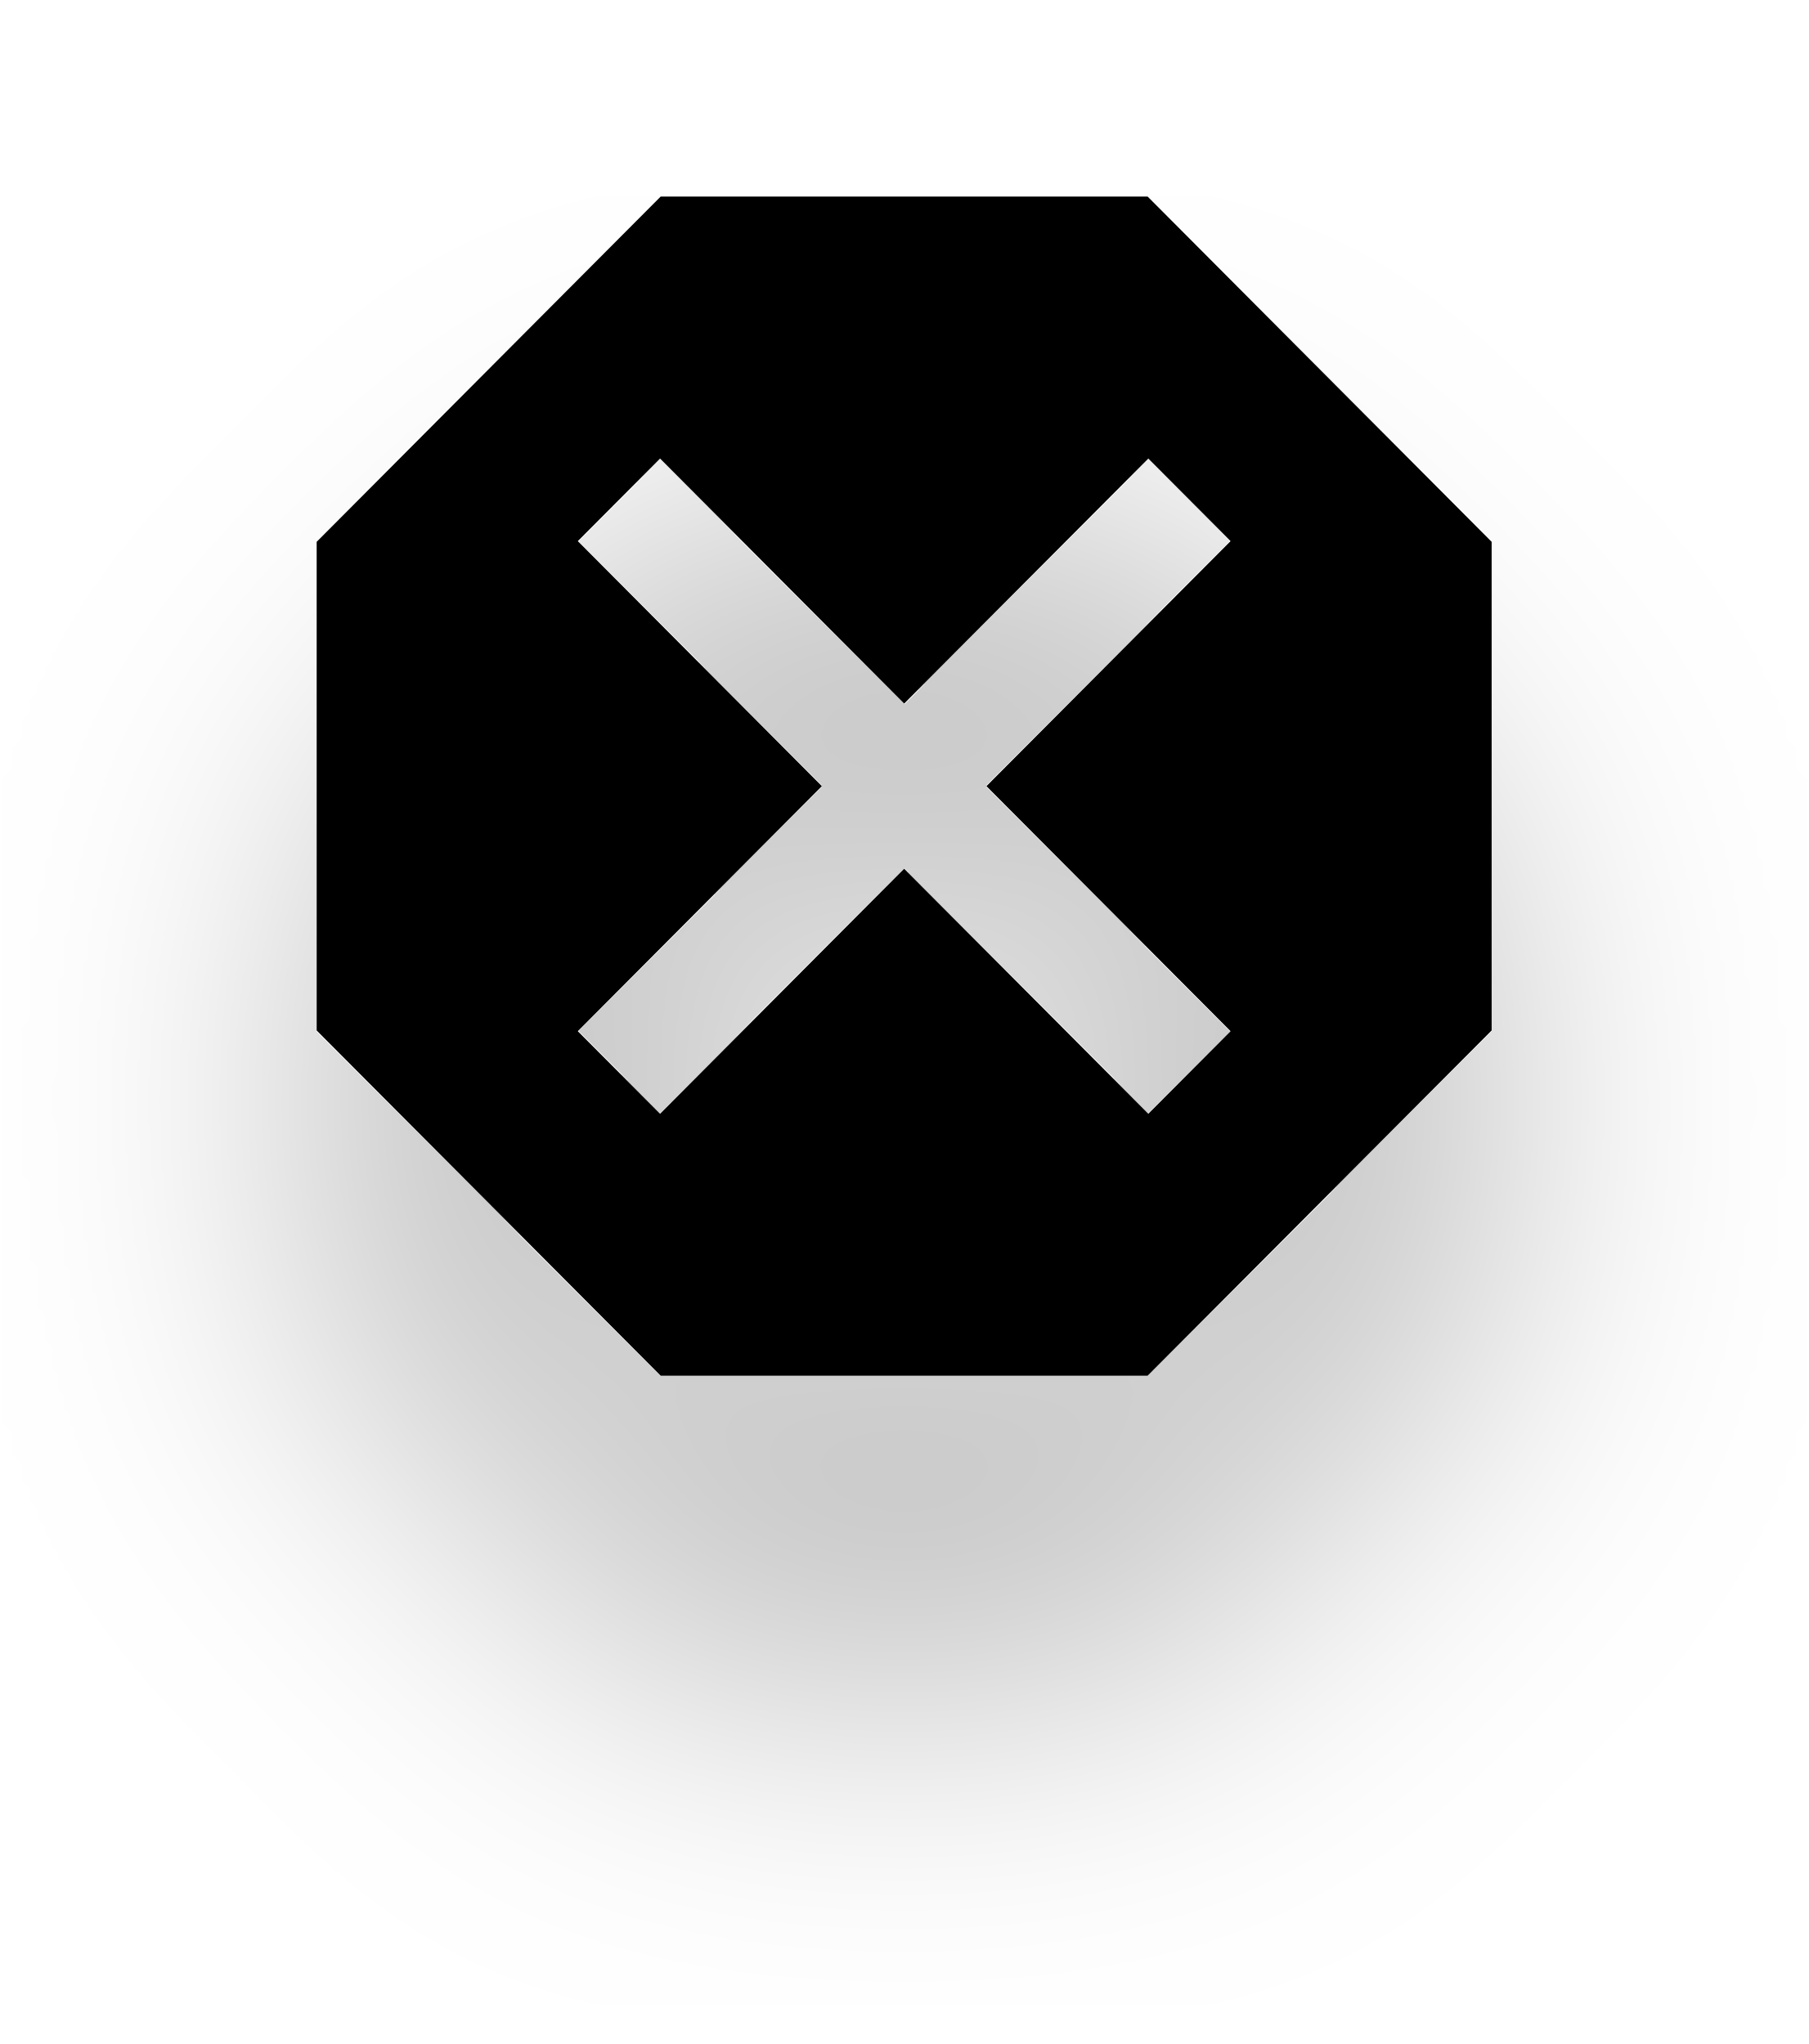
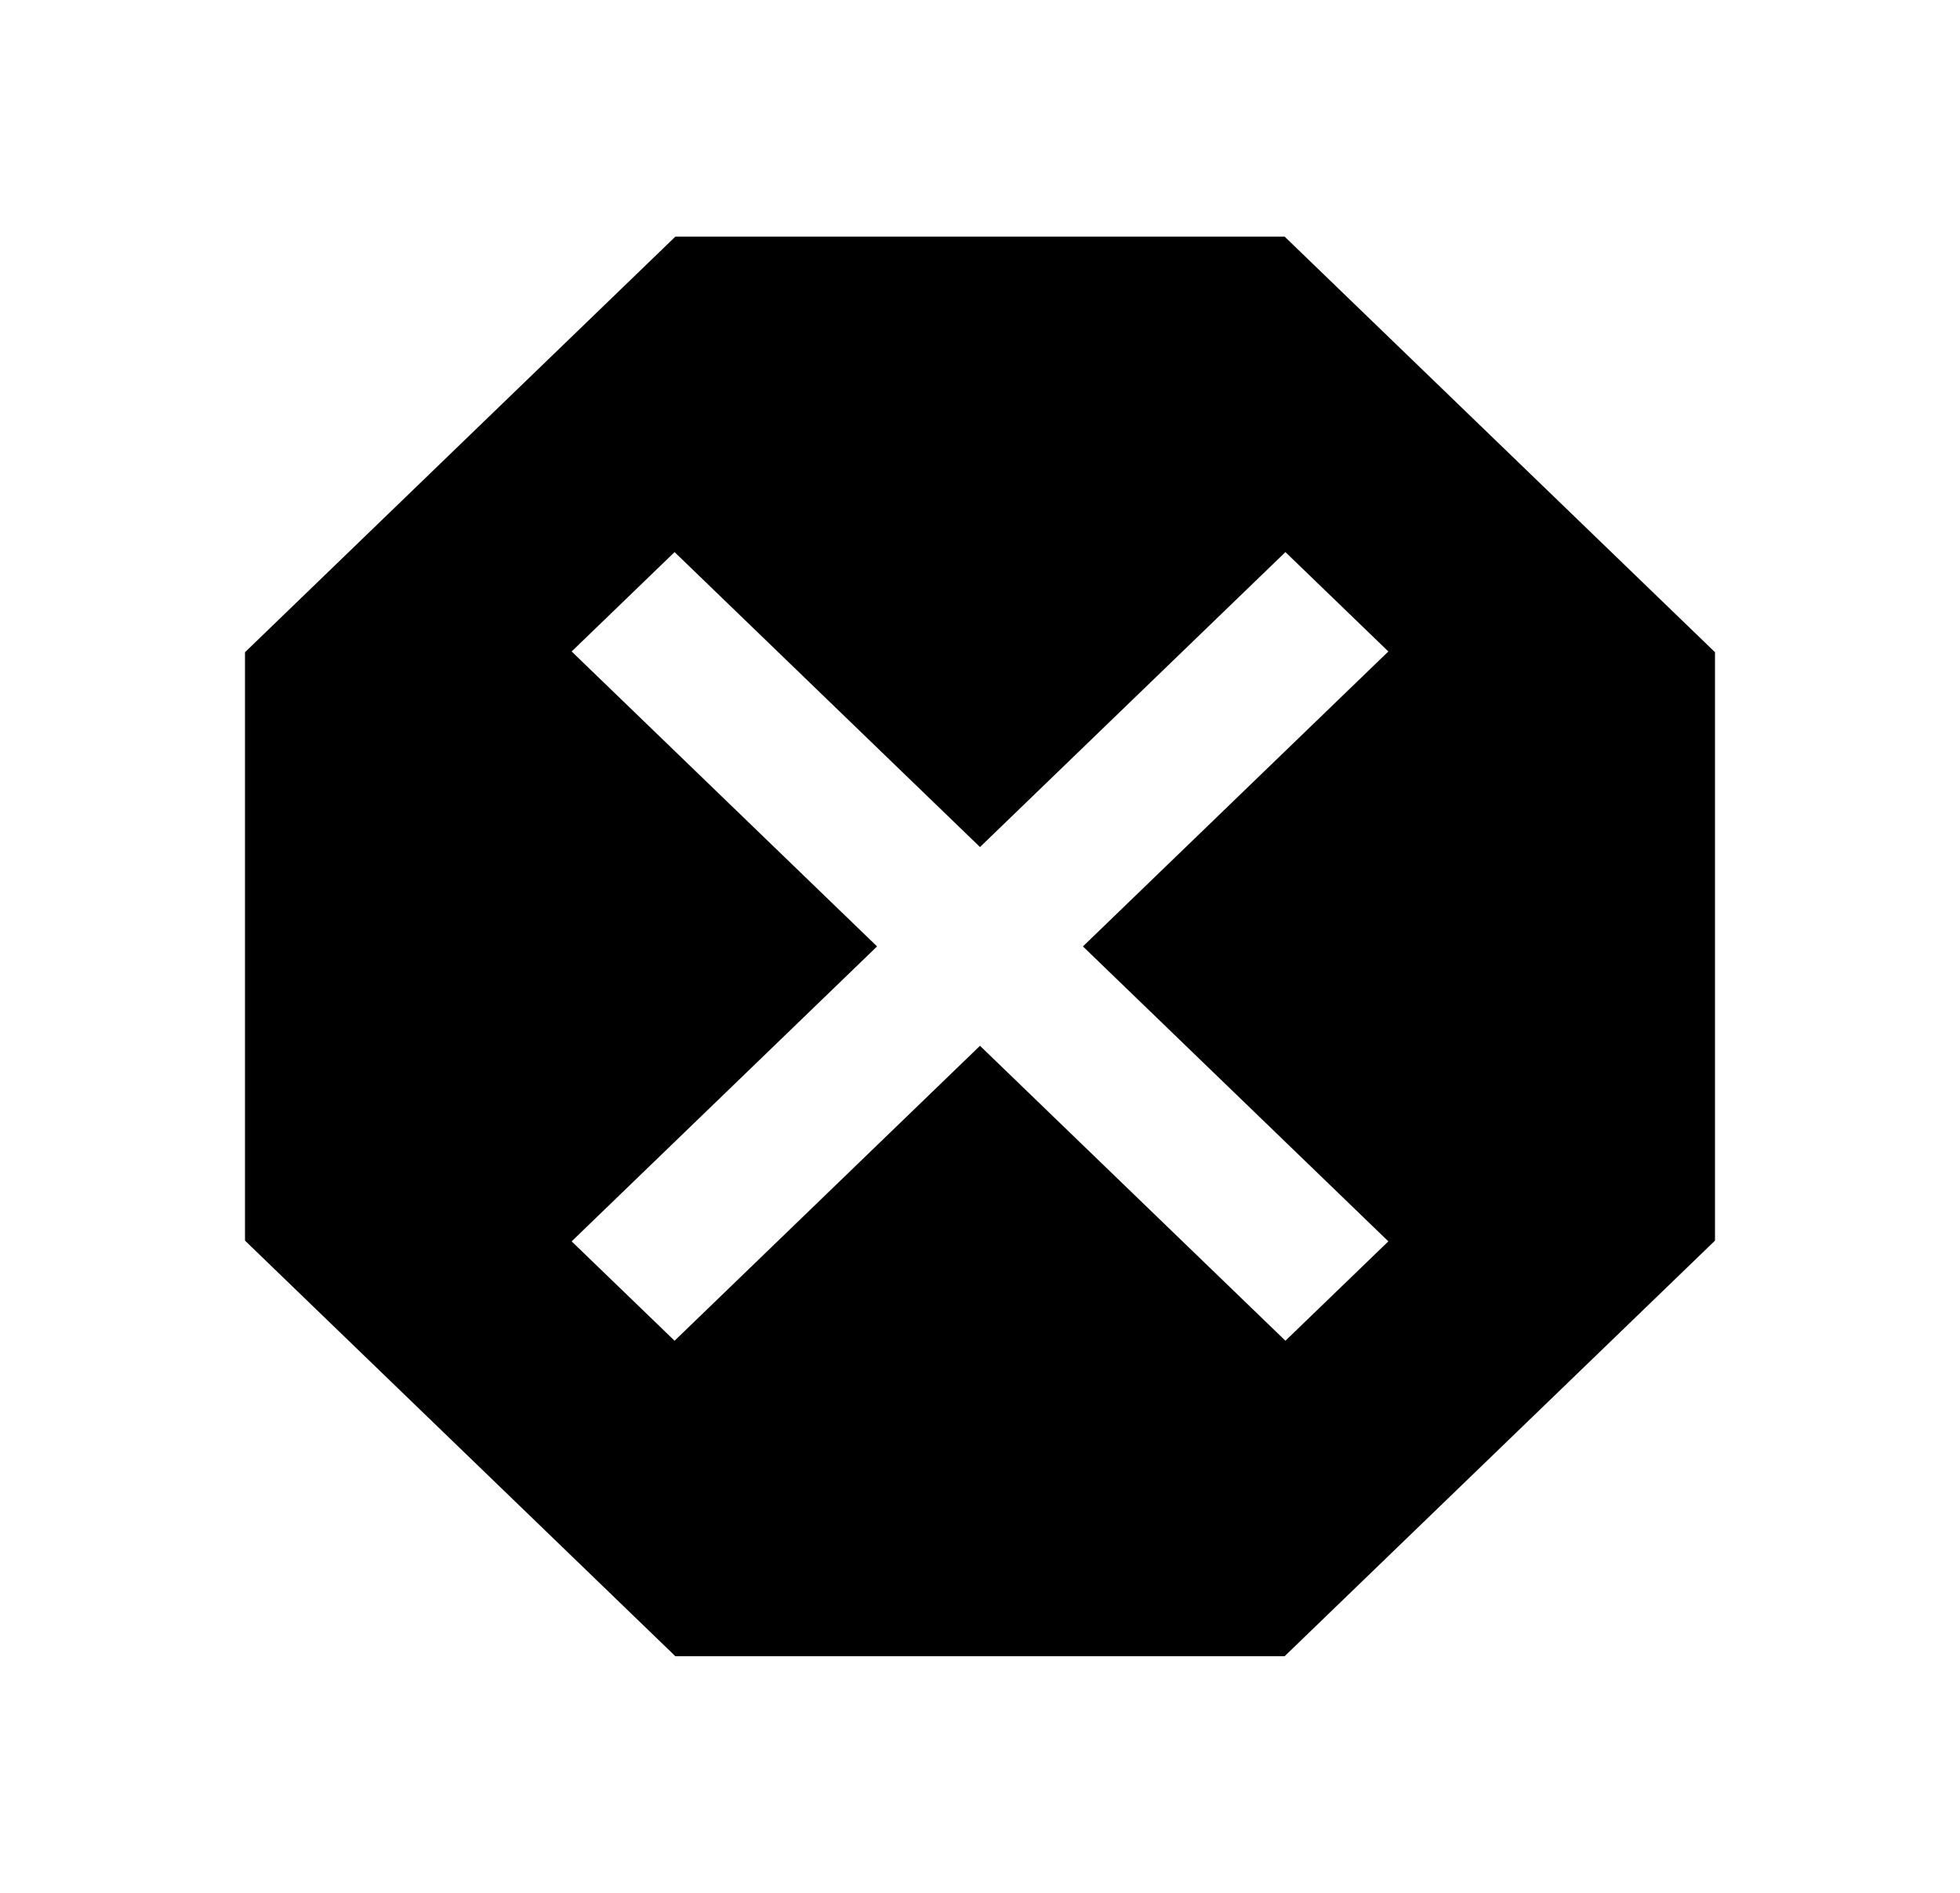
- <svg xmlns="http://www.w3.org/2000/svg" width="23" height="26" viewBox="0 0 23 26" fill="none">
-   <g filter="url(#filter0_d_2_60)">
-     <path d="M14.594 2.5H8.402L4.027 6.892V13.108L8.402 17.5H14.594L18.969 13.108V6.892L14.594 2.5ZM15.649 13.117L14.603 14.167L11.498 11.05L8.394 14.167L7.348 13.117L10.452 10L7.348 6.883L8.394 5.833L11.498 8.95L14.603 5.833L15.649 6.883L12.544 10L15.649 13.117Z" fill="black" />
-   </g>
-   <defs>
-     <filter id="filter0_d_2_60" x="0.027" y="2.5" width="22.942" height="23" filterUnits="userSpaceOnUse" color-interpolation-filters="sRGB">
-       <feFlood flood-opacity="0" result="BackgroundImageFix" />
-       <feColorMatrix in="SourceAlpha" type="matrix" values="0 0 0 0 0 0 0 0 0 0 0 0 0 0 0 0 0 0 127 0" result="hardAlpha" />
-       <feOffset dy="4" />
-       <feGaussianBlur stdDeviation="2" />
-       <feComposite in2="hardAlpha" operator="out" />
-       <feColorMatrix type="matrix" values="0 0 0 0 0 0 0 0 0 0 0 0 0 0 0 0 0 0 0.25 0" />
-       <feBlend mode="normal" in2="BackgroundImageFix" result="effect1_dropShadow_2_60" />
-       <feBlend mode="normal" in="SourceGraphic" in2="effect1_dropShadow_2_60" result="shape" />
-     </filter>
-   </defs>
+ <svg xmlns="http://www.w3.org/2000/svg" width="29" height="28" viewBox="0 0 29 28" fill="none">
+   <path d="M19.007 3.5H9.993L3.625 9.648V18.352L9.993 24.5H19.007L25.375 18.352V9.648L19.007 3.5ZM20.542 18.363L19.019 19.833L14.5 15.47L9.981 19.833L8.458 18.363L12.977 14L8.458 9.637L9.981 8.167L14.5 12.53L19.019 8.167L20.542 9.637L16.023 14L20.542 18.363Z" fill="black" />
</svg>
